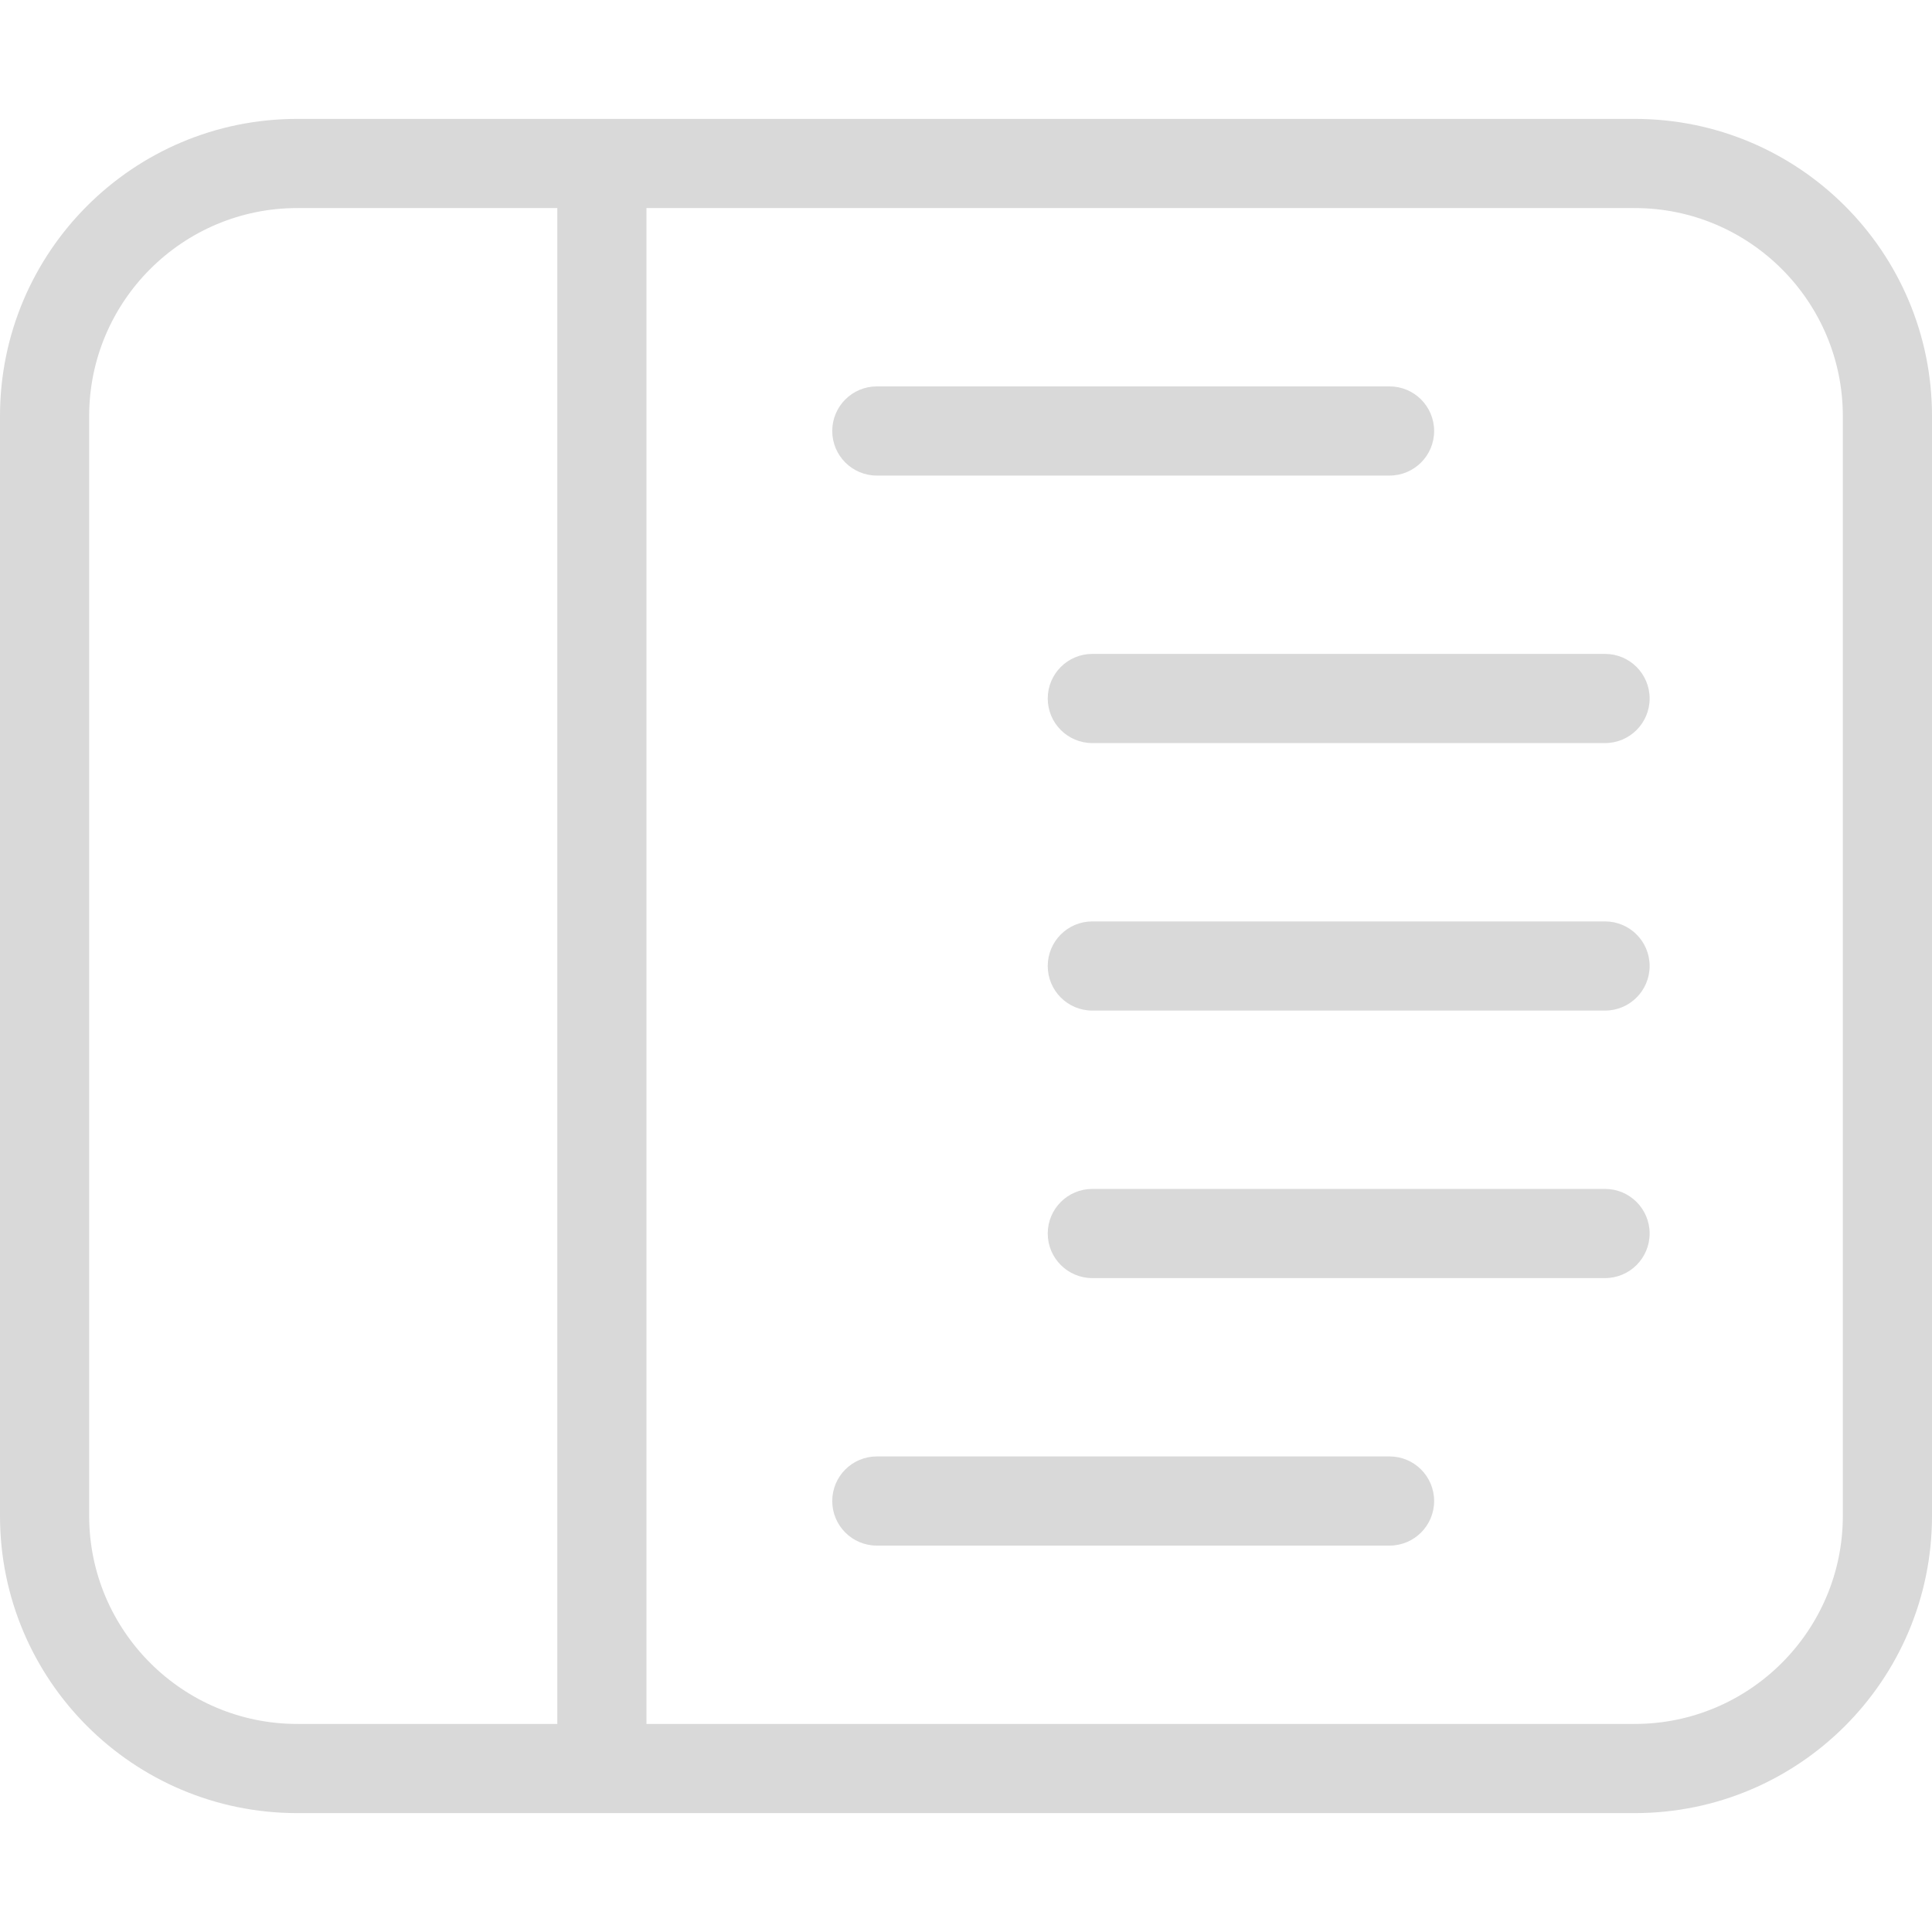
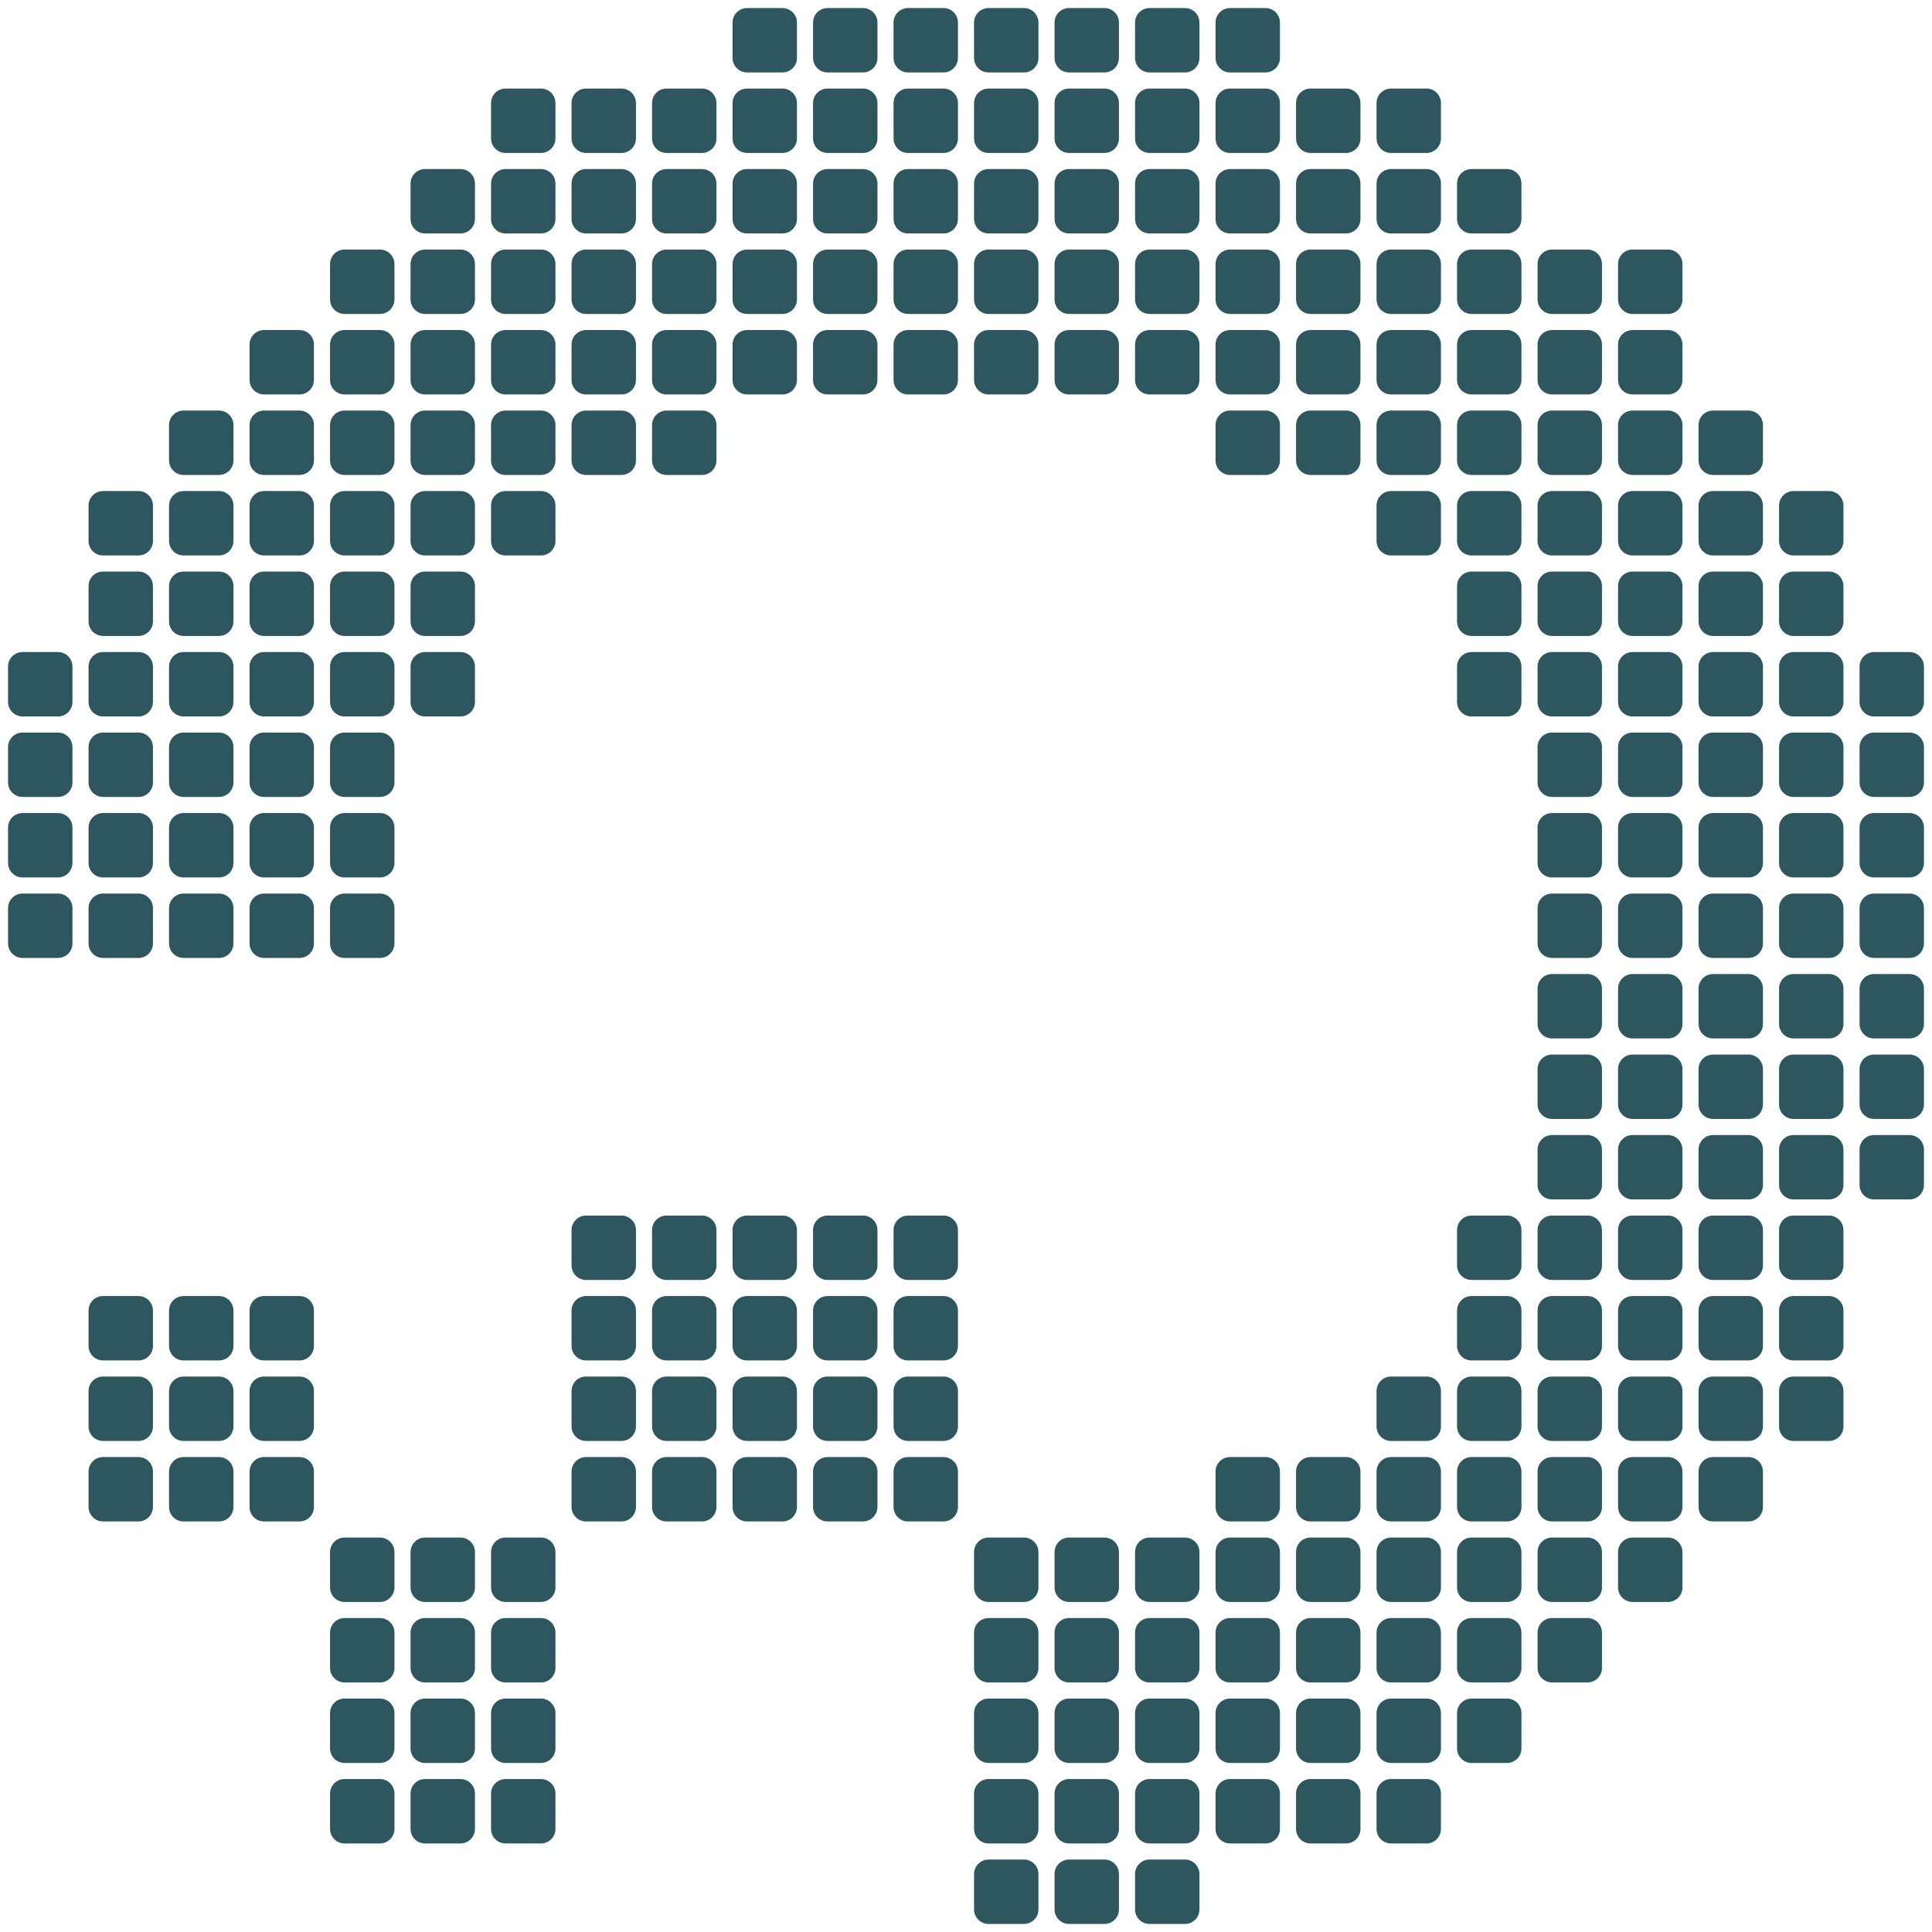
- <svg xmlns="http://www.w3.org/2000/svg" width="260" height="260" viewBox="0 0 260 260" fill="none">
-   <path d="M220 16H40C17.909 16 0 33.909 0 56V204C0 226.091 17.909 244 40 244H220C242.091 244 260 226.091 260 204V56C260 33.909 242.091 16 220 16ZM12 204V56C12 40.561 24.561 28 40 28H75V232H40C24.561 232 12 219.439 12 204ZM248 204C248 219.439 235.439 232 220 232H87V28H220C235.439 28 248 40.561 248 56V204ZM112 58C112 54.686 114.686 52 118 52H187C190.314 52 193 54.686 193 58C193 61.314 190.314 64 187 64H118C114.686 64 112 61.314 112 58ZM193 202C193 205.314 190.314 208 187 208H118C114.686 208 112 205.314 112 202C112 198.686 114.686 196 118 196H187C190.314 196 193 198.686 193 202ZM222 94C222 97.314 219.314 100 216 100H147C143.686 100 141 97.314 141 94C141 90.686 143.686 88 147 88H216C219.314 88 222 90.686 222 94ZM222 130C222 133.314 219.314 136 216 136H147C143.686 136 141 133.314 141 130C141 126.686 143.686 124 147 124H216C219.314 124 222 126.686 222 130ZM222 166C222 169.314 219.314 172 216 172H147C143.686 172 141 169.314 141 166C141 162.686 143.686 160 147 160H216C219.314 160 222 162.686 222 166Z" fill="#D9D9D9" />
+ <svg xmlns="http://www.w3.org/2000/svg" viewBox="0 0 24 24" width="260" height="260" fill="#2e565e" aria-hidden="true">
+   <style>
+ .dsh-pl-tw{animation-name:dsh-pl-twinkle;animation-iteration-count:infinite;animation-timing-function:cubic-bezier(.33,0,.25,1)}
+ @keyframes dsh-pl-twinkle{0%,62%,100%{opacity:0.22}9%{opacity:1}}
+ @media (prefers-reduced-motion: reduce){.dsh-pl-tw{animation:none}}
+ </style>
+   <rect class="dsh-pl-tw" style="animation-duration:1.93s;animation-delay:-1.26s" x="10.1" y="0.1" width="0.8" height="0.8" rx="0.18" />
+   <rect class="dsh-pl-tw" style="animation-duration:2.91s;animation-delay:-1.38s" x="11.1" y="0.1" width="0.8" height="0.8" rx="0.18" />
+   <rect class="dsh-pl-tw" style="animation-duration:2.87s;animation-delay:-2.7s" x="12.1" y="0.1" width="0.8" height="0.8" rx="0.18" />
+   <rect class="dsh-pl-tw" style="animation-duration:3.36s;animation-delay:-0.18s" x="13.1" y="0.1" width="0.8" height="0.8" rx="0.18" />
+   <rect class="dsh-pl-tw" style="animation-duration:2.89s;animation-delay:-2.72s" x="10.1" y="1.1" width="0.8" height="0.8" rx="0.18" />
+   <rect class="dsh-pl-tw" style="animation-duration:2.77s;animation-delay:-2.3s" x="11.1" y="1.1" width="0.8" height="0.8" rx="0.18" />
+   <rect class="dsh-pl-tw" style="animation-duration:2.85s;animation-delay:-1.07s" x="12.1" y="1.1" width="0.8" height="0.8" rx="0.18" />
+   <rect class="dsh-pl-tw" style="animation-duration:2.78s;animation-delay:-0.04s" x="13.1" y="1.1" width="0.8" height="0.8" rx="0.18" />
+   <rect class="dsh-pl-tw" style="animation-duration:2.25s;animation-delay:-0.36s" x="10.1" y="2.1" width="0.8" height="0.8" rx="0.18" />
+   <rect class="dsh-pl-tw" style="animation-duration:1.83s;animation-delay:-1.77s" x="11.1" y="2.1" width="0.8" height="0.8" rx="0.18" />
+   <rect class="dsh-pl-tw" style="animation-duration:3.19s;animation-delay:-0.04s" x="12.1" y="2.1" width="0.8" height="0.8" rx="0.18" />
+   <rect class="dsh-pl-tw" style="animation-duration:1.62s;animation-delay:-1.09s" x="13.1" y="2.1" width="0.8" height="0.8" rx="0.18" />
+   <rect class="dsh-pl-tw" style="animation-duration:3.12s;animation-delay:-2.53s" x="10.1" y="3.1" width="0.8" height="0.8" rx="0.18" />
+   <rect class="dsh-pl-tw" style="animation-duration:2.44s;animation-delay:-0.13s" x="11.1" y="3.1" width="0.8" height="0.8" rx="0.18" />
+   <rect class="dsh-pl-tw" style="animation-duration:3.22s;animation-delay:-1.81s" x="12.1" y="3.1" width="0.8" height="0.8" rx="0.18" />
+   <rect class="dsh-pl-tw" style="animation-duration:2.47s;animation-delay:-2.15s" x="13.1" y="3.1" width="0.8" height="0.8" rx="0.18" />
+   <rect class="dsh-pl-tw" style="animation-duration:2.33s;animation-delay:-0.39s" x="11.1" y="4.1" width="0.8" height="0.8" rx="0.18" />
+   <rect class="dsh-pl-tw" style="animation-duration:1.72s;animation-delay:-0.01s" x="12.1" y="4.1" width="0.8" height="0.8" rx="0.18" />
+   <rect class="dsh-pl-tw" style="animation-duration:3.23s;animation-delay:-2.59s" x="14.1" y="0.1" width="0.8" height="0.8" rx="0.18" />
+   <rect class="dsh-pl-tw" style="animation-duration:3.39s;animation-delay:-0.63s" x="15.1" y="0.1" width="0.8" height="0.8" rx="0.18" />
+   <rect class="dsh-pl-tw" style="animation-duration:3.07s;animation-delay:-0.27s" x="14.1" y="1.1" width="0.8" height="0.8" rx="0.18" />
+   <rect class="dsh-pl-tw" style="animation-duration:3.28s;animation-delay:-1.5s" x="15.1" y="1.1" width="0.8" height="0.8" rx="0.18" />
+   <rect class="dsh-pl-tw" style="animation-duration:1.88s;animation-delay:-1.14s" x="16.1" y="1.1" width="0.8" height="0.8" rx="0.18" />
+   <rect class="dsh-pl-tw" style="animation-duration:2.76s;animation-delay:-2.38s" x="17.1" y="1.1" width="0.8" height="0.8" rx="0.18" />
+   <rect class="dsh-pl-tw" style="animation-duration:2.19s;animation-delay:-0.19s" x="14.1" y="2.1" width="0.8" height="0.8" rx="0.18" />
+   <rect class="dsh-pl-tw" style="animation-duration:2.66s;animation-delay:-2.26s" x="15.1" y="2.1" width="0.8" height="0.8" rx="0.18" />
+   <rect class="dsh-pl-tw" style="animation-duration:1.96s;animation-delay:-0.09s" x="16.1" y="2.1" width="0.8" height="0.8" rx="0.18" />
+   <rect class="dsh-pl-tw" style="animation-duration:2.57s;animation-delay:-1.57s" x="17.1" y="2.1" width="0.8" height="0.8" rx="0.18" />
+   <rect class="dsh-pl-tw" style="animation-duration:3s;animation-delay:-0.21s" x="14.1" y="3.1" width="0.8" height="0.8" rx="0.18" />
+   <rect class="dsh-pl-tw" style="animation-duration:2.63s;animation-delay:-2.07s" x="15.1" y="3.1" width="0.8" height="0.8" rx="0.18" />
+   <rect class="dsh-pl-tw" style="animation-duration:3.25s;animation-delay:-1.83s" x="16.1" y="3.1" width="0.8" height="0.8" rx="0.18" />
+   <rect class="dsh-pl-tw" style="animation-duration:3.37s;animation-delay:-2.91s" x="17.1" y="3.1" width="0.8" height="0.8" rx="0.18" />
+   <rect class="dsh-pl-tw" style="animation-duration:2.22s;animation-delay:-2.15s" x="13.1" y="4.1" width="0.8" height="0.8" rx="0.18" />
+   <rect class="dsh-pl-tw" style="animation-duration:2.8s;animation-delay:-0.36s" x="14.1" y="4.1" width="0.8" height="0.8" rx="0.18" />
+   <rect class="dsh-pl-tw" style="animation-duration:3.31s;animation-delay:-2.6s" x="15.1" y="4.1" width="0.8" height="0.8" rx="0.18" />
+   <rect class="dsh-pl-tw" style="animation-duration:1.66s;animation-delay:-1.66s" x="16.1" y="4.1" width="0.8" height="0.8" rx="0.18" />
+   <rect class="dsh-pl-tw" style="animation-duration:3.21s;animation-delay:-0.57s" x="15.1" y="5.1" width="0.8" height="0.8" rx="0.18" />
+   <rect class="dsh-pl-tw" style="animation-duration:1.76s;animation-delay:-0.76s" x="18.1" y="2.1" width="0.8" height="0.8" rx="0.18" />
+   <rect class="dsh-pl-tw" style="animation-duration:2.44s;animation-delay:-1.52s" x="18.1" y="3.1" width="0.8" height="0.8" rx="0.18" />
+   <rect class="dsh-pl-tw" style="animation-duration:1.7s;animation-delay:-1.23s" x="19.1" y="3.1" width="0.8" height="0.8" rx="0.18" />
+   <rect class="dsh-pl-tw" style="animation-duration:1.96s;animation-delay:-1.55s" x="20.1" y="3.1" width="0.8" height="0.8" rx="0.18" />
+   <rect class="dsh-pl-tw" style="animation-duration:2.05s;animation-delay:-0.39s" x="17.1" y="4.1" width="0.8" height="0.8" rx="0.18" />
+   <rect class="dsh-pl-tw" style="animation-duration:3.05s;animation-delay:-0.39s" x="18.1" y="4.1" width="0.8" height="0.8" rx="0.18" />
+   <rect class="dsh-pl-tw" style="animation-duration:2.47s;animation-delay:-1.26s" x="19.1" y="4.1" width="0.8" height="0.8" rx="0.18" />
+   <rect class="dsh-pl-tw" style="animation-duration:1.81s;animation-delay:-1.63s" x="20.1" y="4.1" width="0.8" height="0.8" rx="0.18" />
+   <rect class="dsh-pl-tw" style="animation-duration:2.9s;animation-delay:-0.9s" x="16.1" y="5.1" width="0.8" height="0.8" rx="0.18" />
+   <rect class="dsh-pl-tw" style="animation-duration:1.79s;animation-delay:-0.39s" x="17.1" y="5.1" width="0.8" height="0.8" rx="0.18" />
+   <rect class="dsh-pl-tw" style="animation-duration:1.78s;animation-delay:-0.52s" x="18.1" y="5.1" width="0.8" height="0.8" rx="0.18" />
+   <rect class="dsh-pl-tw" style="animation-duration:3.36s;animation-delay:-2.92s" x="19.1" y="5.1" width="0.8" height="0.8" rx="0.18" />
+   <rect class="dsh-pl-tw" style="animation-duration:2.35s;animation-delay:-1.86s" x="20.1" y="5.1" width="0.8" height="0.8" rx="0.18" />
+   <rect class="dsh-pl-tw" style="animation-duration:1.7s;animation-delay:-0.18s" x="21.1" y="5.1" width="0.8" height="0.8" rx="0.18" />
+   <rect class="dsh-pl-tw" style="animation-duration:2.03s;animation-delay:-0.04s" x="17.1" y="6.1" width="0.8" height="0.8" rx="0.18" />
+   <rect class="dsh-pl-tw" style="animation-duration:1.93s;animation-delay:-0.77s" x="18.1" y="6.1" width="0.8" height="0.8" rx="0.18" />
+   <rect class="dsh-pl-tw" style="animation-duration:1.61s;animation-delay:-0.9s" x="19.1" y="6.1" width="0.8" height="0.8" rx="0.18" />
+   <rect class="dsh-pl-tw" style="animation-duration:1.91s;animation-delay:-1.86s" x="18.1" y="7.1" width="0.8" height="0.8" rx="0.18" />
+   <rect class="dsh-pl-tw" style="animation-duration:3.05s;animation-delay:-0.65s" x="20.1" y="6.1" width="0.8" height="0.8" rx="0.18" />
+   <rect class="dsh-pl-tw" style="animation-duration:2.02s;animation-delay:-0.62s" x="21.1" y="6.1" width="0.8" height="0.8" rx="0.18" />
+   <rect class="dsh-pl-tw" style="animation-duration:2.8s;animation-delay:-1.36s" x="22.1" y="6.1" width="0.8" height="0.8" rx="0.18" />
+   <rect class="dsh-pl-tw" style="animation-duration:2.37s;animation-delay:-1.15s" x="19.1" y="7.1" width="0.8" height="0.8" rx="0.18" />
+   <rect class="dsh-pl-tw" style="animation-duration:1.99s;animation-delay:-1.38s" x="20.1" y="7.1" width="0.8" height="0.8" rx="0.18" />
+   <rect class="dsh-pl-tw" style="animation-duration:2.85s;animation-delay:-2.85s" x="21.1" y="7.1" width="0.8" height="0.8" rx="0.18" />
+   <rect class="dsh-pl-tw" style="animation-duration:2.14s;animation-delay:-0.37s" x="22.1" y="7.1" width="0.8" height="0.8" rx="0.18" />
+   <rect class="dsh-pl-tw" style="animation-duration:1.89s;animation-delay:-1.33s" x="18.1" y="8.1" width="0.8" height="0.8" rx="0.18" />
+   <rect class="dsh-pl-tw" style="animation-duration:2.12s;animation-delay:-1.42s" x="19.1" y="8.1" width="0.8" height="0.8" rx="0.18" />
+   <rect class="dsh-pl-tw" style="animation-duration:2.53s;animation-delay:-1.05s" x="20.1" y="8.1" width="0.8" height="0.8" rx="0.18" />
+   <rect class="dsh-pl-tw" style="animation-duration:3.08s;animation-delay:-0.83s" x="21.1" y="8.1" width="0.8" height="0.8" rx="0.18" />
+   <rect class="dsh-pl-tw" style="animation-duration:3.02s;animation-delay:-1.69s" x="22.1" y="8.1" width="0.8" height="0.8" rx="0.18" />
+   <rect class="dsh-pl-tw" style="animation-duration:1.75s;animation-delay:-0.67s" x="23.1" y="8.1" width="0.8" height="0.8" rx="0.18" />
+   <rect class="dsh-pl-tw" style="animation-duration:2.59s;animation-delay:-0.87s" x="19.1" y="9.1" width="0.8" height="0.8" rx="0.18" />
+   <rect class="dsh-pl-tw" style="animation-duration:1.64s;animation-delay:-0.83s" x="20.1" y="9.1" width="0.8" height="0.8" rx="0.18" />
+   <rect class="dsh-pl-tw" style="animation-duration:1.93s;animation-delay:-1.61s" x="21.1" y="9.1" width="0.8" height="0.8" rx="0.18" />
+   <rect class="dsh-pl-tw" style="animation-duration:2.72s;animation-delay:-2.19s" x="22.1" y="9.1" width="0.8" height="0.8" rx="0.18" />
+   <rect class="dsh-pl-tw" style="animation-duration:3.14s;animation-delay:-2.79s" x="23.1" y="9.1" width="0.8" height="0.8" rx="0.18" />
+   <rect class="dsh-pl-tw" style="animation-duration:2.87s;animation-delay:-1.29s" x="19.1" y="10.1" width="0.8" height="0.8" rx="0.18" />
+   <rect class="dsh-pl-tw" style="animation-duration:2.78s;animation-delay:-0.64s" x="20.1" y="10.1" width="0.8" height="0.8" rx="0.18" />
+   <rect class="dsh-pl-tw" style="animation-duration:2.93s;animation-delay:-2.28s" x="21.1" y="10.1" width="0.8" height="0.8" rx="0.18" />
+   <rect class="dsh-pl-tw" style="animation-duration:2.84s;animation-delay:-1.02s" x="22.1" y="10.1" width="0.8" height="0.8" rx="0.18" />
+   <rect class="dsh-pl-tw" style="animation-duration:2.54s;animation-delay:-1.59s" x="23.1" y="10.1" width="0.8" height="0.8" rx="0.18" />
+   <rect class="dsh-pl-tw" style="animation-duration:2.32s;animation-delay:-0.59s" x="19.1" y="11.1" width="0.8" height="0.8" rx="0.18" />
+   <rect class="dsh-pl-tw" style="animation-duration:2.35s;animation-delay:-0.06s" x="20.1" y="11.1" width="0.8" height="0.8" rx="0.18" />
+   <rect class="dsh-pl-tw" style="animation-duration:2.59s;animation-delay:-0.48s" x="21.1" y="11.1" width="0.8" height="0.8" rx="0.18" />
+   <rect class="dsh-pl-tw" style="animation-duration:1.65s;animation-delay:-1.48s" x="22.1" y="11.1" width="0.8" height="0.8" rx="0.18" />
+   <rect class="dsh-pl-tw" style="animation-duration:2.85s;animation-delay:-1.25s" x="23.1" y="11.1" width="0.8" height="0.8" rx="0.18" />
+   <rect class="dsh-pl-tw" style="animation-duration:2.89s;animation-delay:-1.08s" x="19.1" y="12.1" width="0.8" height="0.8" rx="0.18" />
+   <rect class="dsh-pl-tw" style="animation-duration:2.31s;animation-delay:-1.45s" x="20.1" y="12.1" width="0.8" height="0.8" rx="0.18" />
+   <rect class="dsh-pl-tw" style="animation-duration:3.39s;animation-delay:-1.44s" x="21.1" y="12.1" width="0.8" height="0.8" rx="0.18" />
+   <rect class="dsh-pl-tw" style="animation-duration:1.64s;animation-delay:-1.05s" x="22.1" y="12.1" width="0.8" height="0.8" rx="0.18" />
+   <rect class="dsh-pl-tw" style="animation-duration:3.07s;animation-delay:-1.64s" x="23.1" y="12.1" width="0.8" height="0.8" rx="0.18" />
+   <rect class="dsh-pl-tw" style="animation-duration:2.93s;animation-delay:-1.83s" x="20.1" y="13.1" width="0.8" height="0.8" rx="0.18" />
+   <rect class="dsh-pl-tw" style="animation-duration:1.65s;animation-delay:-0.78s" x="21.1" y="13.1" width="0.8" height="0.8" rx="0.18" />
+   <rect class="dsh-pl-tw" style="animation-duration:2.66s;animation-delay:-0.19s" x="22.1" y="13.1" width="0.8" height="0.8" rx="0.18" />
+   <rect class="dsh-pl-tw" style="animation-duration:1.95s;animation-delay:-0.22s" x="23.1" y="13.1" width="0.8" height="0.8" rx="0.18" />
+   <rect class="dsh-pl-tw" style="animation-duration:2.21s;animation-delay:-1s" x="19.1" y="13.1" width="0.8" height="0.8" rx="0.18" />
+   <rect class="dsh-pl-tw" style="animation-duration:2.85s;animation-delay:-2.49s" x="19.1" y="14.1" width="0.8" height="0.8" rx="0.18" />
+   <rect class="dsh-pl-tw" style="animation-duration:3.3s;animation-delay:0s" x="20.1" y="14.1" width="0.8" height="0.8" rx="0.18" />
+   <rect class="dsh-pl-tw" style="animation-duration:3.35s;animation-delay:-0.88s" x="21.1" y="14.1" width="0.8" height="0.8" rx="0.18" />
+   <rect class="dsh-pl-tw" style="animation-duration:1.96s;animation-delay:-1.51s" x="22.1" y="14.1" width="0.8" height="0.8" rx="0.18" />
+   <rect class="dsh-pl-tw" style="animation-duration:2.46s;animation-delay:-0.46s" x="23.1" y="14.1" width="0.8" height="0.8" rx="0.18" />
+   <rect class="dsh-pl-tw" style="animation-duration:3.13s;animation-delay:-0.97s" x="18.1" y="15.1" width="0.8" height="0.8" rx="0.18" />
+   <rect class="dsh-pl-tw" style="animation-duration:3.35s;animation-delay:-2.65s" x="19.1" y="15.1" width="0.8" height="0.8" rx="0.18" />
+   <rect class="dsh-pl-tw" style="animation-duration:3.19s;animation-delay:-2.46s" x="20.1" y="15.1" width="0.8" height="0.8" rx="0.18" />
+   <rect class="dsh-pl-tw" style="animation-duration:2.52s;animation-delay:-1.18s" x="21.1" y="15.1" width="0.8" height="0.8" rx="0.18" />
+   <rect class="dsh-pl-tw" style="animation-duration:2.62s;animation-delay:-0.24s" x="22.1" y="15.1" width="0.8" height="0.8" rx="0.18" />
+   <rect class="dsh-pl-tw" style="animation-duration:3.06s;animation-delay:-0.62s" x="19.1" y="16.1" width="0.8" height="0.8" rx="0.18" />
+   <rect class="dsh-pl-tw" style="animation-duration:2.52s;animation-delay:-0.79s" x="20.1" y="16.1" width="0.8" height="0.8" rx="0.18" />
+   <rect class="dsh-pl-tw" style="animation-duration:3.09s;animation-delay:-1.67s" x="21.1" y="16.1" width="0.8" height="0.8" rx="0.18" />
+   <rect class="dsh-pl-tw" style="animation-duration:3.37s;animation-delay:-1.58s" x="22.1" y="16.1" width="0.8" height="0.8" rx="0.18" />
+   <rect class="dsh-pl-tw" style="animation-duration:2.2s;animation-delay:-1.35s" x="20.1" y="17.1" width="0.8" height="0.8" rx="0.18" />
+   <rect class="dsh-pl-tw" style="animation-duration:2.47s;animation-delay:-2.39s" x="21.1" y="17.1" width="0.8" height="0.8" rx="0.18" />
+   <rect class="dsh-pl-tw" style="animation-duration:2.6s;animation-delay:-0.3s" x="22.1" y="17.1" width="0.8" height="0.8" rx="0.18" />
+   <rect class="dsh-pl-tw" style="animation-duration:1.84s;animation-delay:-1.22s" x="18.1" y="16.1" width="0.8" height="0.8" rx="0.18" />
+   <rect class="dsh-pl-tw" style="animation-duration:2.66s;animation-delay:-0.03s" x="17.1" y="17.1" width="0.8" height="0.8" rx="0.18" />
+   <rect class="dsh-pl-tw" style="animation-duration:1.65s;animation-delay:-0.2s" x="18.1" y="17.1" width="0.8" height="0.8" rx="0.18" />
+   <rect class="dsh-pl-tw" style="animation-duration:2.23s;animation-delay:-2.09s" x="19.1" y="17.1" width="0.8" height="0.8" rx="0.18" />
+   <rect class="dsh-pl-tw" style="animation-duration:2.96s;animation-delay:-1.64s" x="16.1" y="18.1" width="0.8" height="0.8" rx="0.18" />
+   <rect class="dsh-pl-tw" style="animation-duration:1.63s;animation-delay:-0.54s" x="17.1" y="18.1" width="0.8" height="0.8" rx="0.18" />
+   <rect class="dsh-pl-tw" style="animation-duration:2.48s;animation-delay:-1.82s" x="18.1" y="18.1" width="0.8" height="0.8" rx="0.18" />
+   <rect class="dsh-pl-tw" style="animation-duration:2.06s;animation-delay:-0.79s" x="19.1" y="18.1" width="0.8" height="0.8" rx="0.18" />
+   <rect class="dsh-pl-tw" style="animation-duration:3.18s;animation-delay:-1.16s" x="20.1" y="18.1" width="0.8" height="0.8" rx="0.18" />
+   <rect class="dsh-pl-tw" style="animation-duration:2.55s;animation-delay:-1.32s" x="21.1" y="18.1" width="0.8" height="0.8" rx="0.18" />
+   <rect class="dsh-pl-tw" style="animation-duration:2.08s;animation-delay:-0.52s" x="17.1" y="19.1" width="0.8" height="0.8" rx="0.18" />
+   <rect class="dsh-pl-tw" style="animation-duration:2.65s;animation-delay:-0.6s" x="18.1" y="19.1" width="0.8" height="0.8" rx="0.18" />
+   <rect class="dsh-pl-tw" style="animation-duration:2.97s;animation-delay:-0.1s" x="19.1" y="19.1" width="0.8" height="0.8" rx="0.18" />
+   <rect class="dsh-pl-tw" style="animation-duration:2.77s;animation-delay:-2.21s" x="20.1" y="19.1" width="0.8" height="0.8" rx="0.18" />
+   <rect class="dsh-pl-tw" style="animation-duration:2.34s;animation-delay:-2.23s" x="18.1" y="20.1" width="0.8" height="0.8" rx="0.18" />
+   <rect class="dsh-pl-tw" style="animation-duration:2.03s;animation-delay:-0.73s" x="19.1" y="20.1" width="0.8" height="0.8" rx="0.18" />
+   <rect class="dsh-pl-tw" style="animation-duration:2.58s;animation-delay:-2.1s" x="18.1" y="21.1" width="0.8" height="0.8" rx="0.18" />
+   <rect class="dsh-pl-tw" style="animation-duration:3.16s;animation-delay:-2.97s" x="15.1" y="18.1" width="0.8" height="0.8" rx="0.18" />
+   <rect class="dsh-pl-tw" style="animation-duration:2.16s;animation-delay:-0.47s" x="13.1" y="19.1" width="0.8" height="0.8" rx="0.18" />
+   <rect class="dsh-pl-tw" style="animation-duration:3.01s;animation-delay:-1.17s" x="14.1" y="19.1" width="0.8" height="0.8" rx="0.18" />
+   <rect class="dsh-pl-tw" style="animation-duration:1.78s;animation-delay:-1.76s" x="15.1" y="19.1" width="0.8" height="0.8" rx="0.18" />
+   <rect class="dsh-pl-tw" style="animation-duration:2.35s;animation-delay:-1.76s" x="16.1" y="19.1" width="0.8" height="0.8" rx="0.18" />
+   <rect class="dsh-pl-tw" style="animation-duration:2.41s;animation-delay:-0.47s" x="14.1" y="20.1" width="0.8" height="0.8" rx="0.18" />
+   <rect class="dsh-pl-tw" style="animation-duration:2.09s;animation-delay:-0.01s" x="15.1" y="20.1" width="0.8" height="0.8" rx="0.18" />
+   <rect class="dsh-pl-tw" style="animation-duration:1.91s;animation-delay:-0.14s" x="16.1" y="20.1" width="0.8" height="0.8" rx="0.18" />
+   <rect class="dsh-pl-tw" style="animation-duration:1.92s;animation-delay:-1.46s" x="17.1" y="20.1" width="0.8" height="0.8" rx="0.18" />
+   <rect class="dsh-pl-tw" style="animation-duration:2.97s;animation-delay:-1.48s" x="14.1" y="21.1" width="0.8" height="0.8" rx="0.18" />
+   <rect class="dsh-pl-tw" style="animation-duration:3.07s;animation-delay:-1.07s" x="15.1" y="21.1" width="0.8" height="0.8" rx="0.18" />
+   <rect class="dsh-pl-tw" style="animation-duration:1.64s;animation-delay:-0.66s" x="16.1" y="21.1" width="0.8" height="0.8" rx="0.18" />
+   <rect class="dsh-pl-tw" style="animation-duration:2.52s;animation-delay:-0.58s" x="17.1" y="21.1" width="0.8" height="0.8" rx="0.18" />
+   <rect class="dsh-pl-tw" style="animation-duration:2.36s;animation-delay:-0.23s" x="14.1" y="22.1" width="0.8" height="0.8" rx="0.18" />
+   <rect class="dsh-pl-tw" style="animation-duration:3.11s;animation-delay:-2.18s" x="15.1" y="22.1" width="0.8" height="0.8" rx="0.18" />
+   <rect class="dsh-pl-tw" style="animation-duration:2.74s;animation-delay:-1s" x="16.1" y="22.1" width="0.8" height="0.8" rx="0.18" />
+   <rect class="dsh-pl-tw" style="animation-duration:2.77s;animation-delay:-1.63s" x="17.1" y="22.1" width="0.8" height="0.8" rx="0.18" />
+   <rect class="dsh-pl-tw" style="animation-duration:2.42s;animation-delay:-2.08s" x="14.1" y="23.1" width="0.8" height="0.8" rx="0.18" />
+   <rect class="dsh-pl-tw" style="animation-duration:2.21s;animation-delay:-0.21s" x="11.1" y="15.1" width="0.8" height="0.8" rx="0.18" />
+   <rect class="dsh-pl-tw" style="animation-duration:2.44s;animation-delay:-0.68s" x="11.1" y="16.1" width="0.8" height="0.8" rx="0.18" />
+   <rect class="dsh-pl-tw" style="animation-duration:1.61s;animation-delay:-1.09s" x="11.1" y="17.1" width="0.8" height="0.8" rx="0.18" />
+   <rect class="dsh-pl-tw" style="animation-duration:3.24s;animation-delay:-2.8s" x="11.1" y="18.1" width="0.8" height="0.8" rx="0.18" />
+   <rect class="dsh-pl-tw" style="animation-duration:2.92s;animation-delay:-0.85s" x="12.1" y="19.1" width="0.8" height="0.8" rx="0.18" />
+   <rect class="dsh-pl-tw" style="animation-duration:2.38s;animation-delay:-0.83s" x="12.1" y="20.1" width="0.8" height="0.8" rx="0.18" />
+   <rect class="dsh-pl-tw" style="animation-duration:2.94s;animation-delay:0s" x="13.1" y="20.1" width="0.8" height="0.8" rx="0.18" />
+   <rect class="dsh-pl-tw" style="animation-duration:3.12s;animation-delay:-0.32s" x="12.1" y="21.1" width="0.8" height="0.8" rx="0.18" />
+   <rect class="dsh-pl-tw" style="animation-duration:2.9s;animation-delay:-0.36s" x="13.1" y="21.1" width="0.8" height="0.8" rx="0.18" />
+   <rect class="dsh-pl-tw" style="animation-duration:2.63s;animation-delay:-2.6s" x="12.1" y="22.1" width="0.8" height="0.8" rx="0.18" />
+   <rect class="dsh-pl-tw" style="animation-duration:2.2s;animation-delay:-1.97s" x="13.1" y="22.1" width="0.8" height="0.8" rx="0.18" />
+   <rect class="dsh-pl-tw" style="animation-duration:2.34s;animation-delay:-0.12s" x="12.1" y="23.1" width="0.8" height="0.8" rx="0.18" />
+   <rect class="dsh-pl-tw" style="animation-duration:2.02s;animation-delay:-1.75s" x="13.1" y="23.1" width="0.8" height="0.8" rx="0.18" />
+   <rect class="dsh-pl-tw" style="animation-duration:2.6s;animation-delay:-1.79s" x="10.1" y="15.1" width="0.8" height="0.8" rx="0.18" />
+   <rect class="dsh-pl-tw" style="animation-duration:1.9s;animation-delay:-0.66s" x="9.1" y="16.1" width="0.8" height="0.8" rx="0.18" />
+   <rect class="dsh-pl-tw" style="animation-duration:3s;animation-delay:-2.9s" x="10.1" y="16.1" width="0.8" height="0.8" rx="0.18" />
+   <rect class="dsh-pl-tw" style="animation-duration:2.87s;animation-delay:-0.15s" x="8.1" y="17.1" width="0.8" height="0.8" rx="0.18" />
+   <rect class="dsh-pl-tw" style="animation-duration:2.66s;animation-delay:-0.8s" x="9.1" y="17.1" width="0.8" height="0.8" rx="0.18" />
+   <rect class="dsh-pl-tw" style="animation-duration:3.13s;animation-delay:-2.45s" x="10.1" y="17.1" width="0.8" height="0.8" rx="0.18" />
+   <rect class="dsh-pl-tw" style="animation-duration:2.55s;animation-delay:-1.06s" x="8.1" y="18.1" width="0.8" height="0.8" rx="0.18" />
+   <rect class="dsh-pl-tw" style="animation-duration:3.16s;animation-delay:-1.94s" x="9.1" y="18.1" width="0.8" height="0.8" rx="0.18" />
+   <rect class="dsh-pl-tw" style="animation-duration:2.5s;animation-delay:-2.23s" x="10.1" y="18.1" width="0.8" height="0.8" rx="0.18" />
+   <rect class="dsh-pl-tw" style="animation-duration:2.33s;animation-delay:-0.17s" x="6.1" y="20.1" width="0.8" height="0.8" rx="0.18" />
+   <rect class="dsh-pl-tw" style="animation-duration:3.3s;animation-delay:-1.63s" x="6.1" y="21.1" width="0.8" height="0.8" rx="0.18" />
+   <rect class="dsh-pl-tw" style="animation-duration:3.15s;animation-delay:-2.97s" x="5.1" y="22.1" width="0.8" height="0.8" rx="0.18" />
+   <rect class="dsh-pl-tw" style="animation-duration:2.84s;animation-delay:-2.39s" x="6.1" y="22.1" width="0.8" height="0.8" rx="0.18" />
+   <rect class="dsh-pl-tw" style="animation-duration:2.91s;animation-delay:-2.48s" x="7.1" y="15.1" width="0.8" height="0.8" rx="0.18" />
+   <rect class="dsh-pl-tw" style="animation-duration:2.52s;animation-delay:-2.44s" x="8.1" y="15.1" width="0.8" height="0.8" rx="0.18" />
+   <rect class="dsh-pl-tw" style="animation-duration:3.05s;animation-delay:-2.39s" x="9.1" y="15.1" width="0.8" height="0.8" rx="0.18" />
+   <rect class="dsh-pl-tw" style="animation-duration:3.37s;animation-delay:-2.84s" x="7.1" y="16.1" width="0.8" height="0.8" rx="0.18" />
+   <rect class="dsh-pl-tw" style="animation-duration:2.84s;animation-delay:-2.25s" x="8.1" y="16.1" width="0.8" height="0.8" rx="0.18" />
+   <rect class="dsh-pl-tw" style="animation-duration:3.22s;animation-delay:-1.07s" x="7.1" y="17.1" width="0.8" height="0.8" rx="0.18" />
+   <rect class="dsh-pl-tw" style="animation-duration:2.81s;animation-delay:-1.5s" x="2.1" y="18.1" width="0.8" height="0.8" rx="0.18" />
+   <rect class="dsh-pl-tw" style="animation-duration:2.08s;animation-delay:-0.81s" x="3.1" y="18.1" width="0.8" height="0.8" rx="0.18" />
+   <rect class="dsh-pl-tw" style="animation-duration:2.85s;animation-delay:-0.08s" x="7.1" y="18.1" width="0.8" height="0.8" rx="0.18" />
+   <rect class="dsh-pl-tw" style="animation-duration:3.39s;animation-delay:-3.03s" x="4.1" y="19.1" width="0.8" height="0.8" rx="0.18" />
+   <rect class="dsh-pl-tw" style="animation-duration:2.21s;animation-delay:-1.29s" x="5.1" y="19.1" width="0.8" height="0.8" rx="0.18" />
+   <rect class="dsh-pl-tw" style="animation-duration:2.09s;animation-delay:-1.17s" x="6.1" y="19.1" width="0.8" height="0.8" rx="0.18" />
+   <rect class="dsh-pl-tw" style="animation-duration:2.55s;animation-delay:-1.01s" x="4.1" y="20.1" width="0.8" height="0.8" rx="0.18" />
+   <rect class="dsh-pl-tw" style="animation-duration:1.95s;animation-delay:-1.01s" x="5.1" y="20.1" width="0.8" height="0.8" rx="0.18" />
+   <rect class="dsh-pl-tw" style="animation-duration:3.4s;animation-delay:-1.3s" x="4.1" y="21.1" width="0.8" height="0.8" rx="0.18" />
+   <rect class="dsh-pl-tw" style="animation-duration:2.22s;animation-delay:-0.37s" x="5.1" y="21.1" width="0.8" height="0.8" rx="0.18" />
+   <rect class="dsh-pl-tw" style="animation-duration:3.38s;animation-delay:-0.34s" x="4.1" y="22.1" width="0.8" height="0.8" rx="0.18" />
+   <rect class="dsh-pl-tw" style="animation-duration:1.62s;animation-delay:-1.22s" x="1.1" y="16.1" width="0.8" height="0.8" rx="0.18" />
+   <rect class="dsh-pl-tw" style="animation-duration:2.62s;animation-delay:-0.53s" x="2.1" y="16.1" width="0.8" height="0.8" rx="0.18" />
+   <rect class="dsh-pl-tw" style="animation-duration:2.45s;animation-delay:-1.97s" x="3.1" y="16.1" width="0.8" height="0.8" rx="0.18" />
+   <rect class="dsh-pl-tw" style="animation-duration:3.18s;animation-delay:-1.87s" x="1.1" y="17.1" width="0.8" height="0.8" rx="0.18" />
+   <rect class="dsh-pl-tw" style="animation-duration:1.91s;animation-delay:-0.64s" x="2.1" y="17.1" width="0.8" height="0.8" rx="0.18" />
+   <rect class="dsh-pl-tw" style="animation-duration:1.69s;animation-delay:-0.62s" x="3.1" y="17.1" width="0.8" height="0.8" rx="0.18" />
+   <rect class="dsh-pl-tw" style="animation-duration:2.78s;animation-delay:-1.74s" x="1.1" y="18.1" width="0.8" height="0.8" rx="0.18" />
+   <rect class="dsh-pl-tw" style="animation-duration:2.23s;animation-delay:-0.68s" x="0.1" y="10.1" width="0.8" height="0.8" rx="0.18" />
+   <rect class="dsh-pl-tw" style="animation-duration:3.07s;animation-delay:-2.11s" x="1.1" y="10.1" width="0.8" height="0.8" rx="0.18" />
+   <rect class="dsh-pl-tw" style="animation-duration:1.74s;animation-delay:-1.41s" x="2.1" y="10.1" width="0.8" height="0.8" rx="0.18" />
+   <rect class="dsh-pl-tw" style="animation-duration:2.56s;animation-delay:-2.37s" x="3.1" y="10.1" width="0.8" height="0.8" rx="0.18" />
+   <rect class="dsh-pl-tw" style="animation-duration:2.54s;animation-delay:-2.26s" x="0.1" y="11.1" width="0.8" height="0.8" rx="0.18" />
+   <rect class="dsh-pl-tw" style="animation-duration:2.72s;animation-delay:-0.44s" x="1.1" y="11.1" width="0.8" height="0.8" rx="0.18" />
+   <rect class="dsh-pl-tw" style="animation-duration:2.75s;animation-delay:-2.45s" x="2.1" y="11.1" width="0.8" height="0.8" rx="0.18" />
+   <rect class="dsh-pl-tw" style="animation-duration:2.59s;animation-delay:-2.24s" x="3.1" y="11.1" width="0.8" height="0.8" rx="0.18" />
+   <rect class="dsh-pl-tw" style="animation-duration:2.72s;animation-delay:-1.43s" x="4.1" y="11.1" width="0.8" height="0.8" rx="0.18" />
+   <rect class="dsh-pl-tw" style="animation-duration:2.43s;animation-delay:-0.48s" x="1.1" y="6.1" width="0.8" height="0.8" rx="0.18" />
+   <rect class="dsh-pl-tw" style="animation-duration:2.1s;animation-delay:-1.33s" x="2.1" y="6.1" width="0.8" height="0.8" rx="0.18" />
+   <rect class="dsh-pl-tw" style="animation-duration:2.99s;animation-delay:-0.82s" x="3.1" y="6.1" width="0.8" height="0.8" rx="0.18" />
+   <rect class="dsh-pl-tw" style="animation-duration:1.63s;animation-delay:-1.63s" x="1.1" y="7.1" width="0.8" height="0.8" rx="0.18" />
+   <rect class="dsh-pl-tw" style="animation-duration:2.51s;animation-delay:-1.02s" x="2.1" y="7.1" width="0.8" height="0.8" rx="0.18" />
+   <rect class="dsh-pl-tw" style="animation-duration:2.06s;animation-delay:-0.1s" x="3.1" y="7.1" width="0.8" height="0.8" rx="0.18" />
+   <rect class="dsh-pl-tw" style="animation-duration:2.42s;animation-delay:-0.97s" x="4.1" y="7.1" width="0.8" height="0.8" rx="0.18" />
+   <rect class="dsh-pl-tw" style="animation-duration:2.73s;animation-delay:-0.99s" x="0.1" y="8.1" width="0.8" height="0.8" rx="0.18" />
+   <rect class="dsh-pl-tw" style="animation-duration:2.4s;animation-delay:-1.4s" x="1.1" y="8.1" width="0.8" height="0.8" rx="0.18" />
+   <rect class="dsh-pl-tw" style="animation-duration:2.8s;animation-delay:-2.5s" x="2.1" y="8.1" width="0.8" height="0.8" rx="0.18" />
+   <rect class="dsh-pl-tw" style="animation-duration:3.04s;animation-delay:-2.35s" x="3.1" y="8.1" width="0.8" height="0.8" rx="0.18" />
+   <rect class="dsh-pl-tw" style="animation-duration:2.82s;animation-delay:-0.36s" x="4.1" y="8.1" width="0.8" height="0.8" rx="0.18" />
+   <rect class="dsh-pl-tw" style="animation-duration:2.98s;animation-delay:-2.8s" x="5.1" y="8.1" width="0.8" height="0.8" rx="0.18" />
+   <rect class="dsh-pl-tw" style="animation-duration:1.95s;animation-delay:-0.41s" x="0.1" y="9.1" width="0.8" height="0.8" rx="0.18" />
+   <rect class="dsh-pl-tw" style="animation-duration:3.18s;animation-delay:-2.57s" x="1.1" y="9.1" width="0.8" height="0.8" rx="0.18" />
+   <rect class="dsh-pl-tw" style="animation-duration:3.3s;animation-delay:-1.57s" x="2.1" y="9.1" width="0.8" height="0.8" rx="0.18" />
+   <rect class="dsh-pl-tw" style="animation-duration:2.42s;animation-delay:-1.51s" x="3.1" y="9.1" width="0.8" height="0.8" rx="0.18" />
+   <rect class="dsh-pl-tw" style="animation-duration:1.78s;animation-delay:-1.09s" x="4.1" y="9.1" width="0.8" height="0.8" rx="0.18" />
+   <rect class="dsh-pl-tw" style="animation-duration:3.01s;animation-delay:-0.66s" x="4.1" y="10.1" width="0.8" height="0.8" rx="0.18" />
+   <rect class="dsh-pl-tw" style="animation-duration:2.42s;animation-delay:-2.38s" x="5.1" y="2.1" width="0.8" height="0.8" rx="0.18" />
+   <rect class="dsh-pl-tw" style="animation-duration:2.33s;animation-delay:-2.24s" x="4.1" y="3.1" width="0.8" height="0.8" rx="0.18" />
+   <rect class="dsh-pl-tw" style="animation-duration:1.6s;animation-delay:-0.28s" x="5.1" y="3.1" width="0.8" height="0.8" rx="0.18" />
+   <rect class="dsh-pl-tw" style="animation-duration:2.56s;animation-delay:-2.14s" x="3.1" y="4.1" width="0.8" height="0.8" rx="0.18" />
+   <rect class="dsh-pl-tw" style="animation-duration:2.33s;animation-delay:-1.5s" x="4.1" y="4.1" width="0.8" height="0.8" rx="0.18" />
+   <rect class="dsh-pl-tw" style="animation-duration:2.01s;animation-delay:-1.45s" x="5.1" y="4.1" width="0.8" height="0.8" rx="0.18" />
+   <rect class="dsh-pl-tw" style="animation-duration:1.86s;animation-delay:-0.15s" x="6.1" y="4.1" width="0.8" height="0.8" rx="0.18" />
+   <rect class="dsh-pl-tw" style="animation-duration:1.7s;animation-delay:-0.34s" x="2.1" y="5.1" width="0.8" height="0.8" rx="0.18" />
+   <rect class="dsh-pl-tw" style="animation-duration:1.89s;animation-delay:-1.08s" x="3.1" y="5.1" width="0.8" height="0.8" rx="0.18" />
+   <rect class="dsh-pl-tw" style="animation-duration:2.62s;animation-delay:-0.87s" x="4.1" y="5.1" width="0.8" height="0.8" rx="0.18" />
+   <rect class="dsh-pl-tw" style="animation-duration:2.87s;animation-delay:-0.97s" x="5.1" y="5.1" width="0.8" height="0.8" rx="0.18" />
+   <rect class="dsh-pl-tw" style="animation-duration:2.46s;animation-delay:-2.27s" x="6.1" y="5.1" width="0.8" height="0.8" rx="0.18" />
+   <rect class="dsh-pl-tw" style="animation-duration:2.54s;animation-delay:-1.59s" x="7.1" y="5.1" width="0.8" height="0.8" rx="0.18" />
+   <rect class="dsh-pl-tw" style="animation-duration:2.83s;animation-delay:-0.18s" x="4.1" y="6.1" width="0.8" height="0.8" rx="0.18" />
+   <rect class="dsh-pl-tw" style="animation-duration:2.96s;animation-delay:-2.71s" x="5.1" y="6.1" width="0.8" height="0.8" rx="0.18" />
+   <rect class="dsh-pl-tw" style="animation-duration:3.11s;animation-delay:-0.12s" x="6.1" y="6.1" width="0.8" height="0.8" rx="0.18" />
+   <rect class="dsh-pl-tw" style="animation-duration:2.97s;animation-delay:-1.06s" x="5.1" y="7.1" width="0.8" height="0.8" rx="0.18" />
+   <rect class="dsh-pl-tw" style="animation-duration:3.3s;animation-delay:-2.09s" x="9.1" y="0.1" width="0.8" height="0.8" rx="0.18" />
+   <rect class="dsh-pl-tw" style="animation-duration:2.81s;animation-delay:-0.02s" x="6.1" y="1.1" width="0.8" height="0.8" rx="0.18" />
+   <rect class="dsh-pl-tw" style="animation-duration:3.03s;animation-delay:-0.89s" x="7.1" y="1.1" width="0.8" height="0.8" rx="0.18" />
+   <rect class="dsh-pl-tw" style="animation-duration:1.84s;animation-delay:-1.52s" x="8.1" y="1.1" width="0.8" height="0.8" rx="0.18" />
+   <rect class="dsh-pl-tw" style="animation-duration:3.2s;animation-delay:-2.4s" x="9.1" y="1.1" width="0.8" height="0.8" rx="0.18" />
+   <rect class="dsh-pl-tw" style="animation-duration:3.25s;animation-delay:-0.85s" x="6.1" y="2.1" width="0.8" height="0.8" rx="0.18" />
+   <rect class="dsh-pl-tw" style="animation-duration:3.08s;animation-delay:-1.82s" x="7.1" y="2.1" width="0.8" height="0.8" rx="0.18" />
+   <rect class="dsh-pl-tw" style="animation-duration:2s;animation-delay:-0.24s" x="8.1" y="2.1" width="0.8" height="0.8" rx="0.18" />
+   <rect class="dsh-pl-tw" style="animation-duration:2.08s;animation-delay:-1.91s" x="9.1" y="2.1" width="0.8" height="0.8" rx="0.18" />
+   <rect class="dsh-pl-tw" style="animation-duration:3.15s;animation-delay:-2.82s" x="6.1" y="3.1" width="0.8" height="0.8" rx="0.18" />
+   <rect class="dsh-pl-tw" style="animation-duration:2.53s;animation-delay:-0.65s" x="7.1" y="3.1" width="0.8" height="0.8" rx="0.18" />
+   <rect class="dsh-pl-tw" style="animation-duration:2.69s;animation-delay:-2.16s" x="8.1" y="3.1" width="0.8" height="0.8" rx="0.18" />
+   <rect class="dsh-pl-tw" style="animation-duration:1.67s;animation-delay:-0.64s" x="9.1" y="3.1" width="0.8" height="0.8" rx="0.18" />
+   <rect class="dsh-pl-tw" style="animation-duration:3.03s;animation-delay:-0.18s" x="7.1" y="4.1" width="0.8" height="0.8" rx="0.18" />
+   <rect class="dsh-pl-tw" style="animation-duration:2.33s;animation-delay:-1.95s" x="8.1" y="4.1" width="0.8" height="0.8" rx="0.18" />
+   <rect class="dsh-pl-tw" style="animation-duration:2.81s;animation-delay:-0.42s" x="9.1" y="4.1" width="0.8" height="0.8" rx="0.18" />
+   <rect class="dsh-pl-tw" style="animation-duration:3.35s;animation-delay:-0.87s" x="10.1" y="4.1" width="0.8" height="0.8" rx="0.18" />
+   <rect class="dsh-pl-tw" style="animation-duration:2.97s;animation-delay:-0.37s" x="8.1" y="5.1" width="0.8" height="0.8" rx="0.18" />
</svg>
